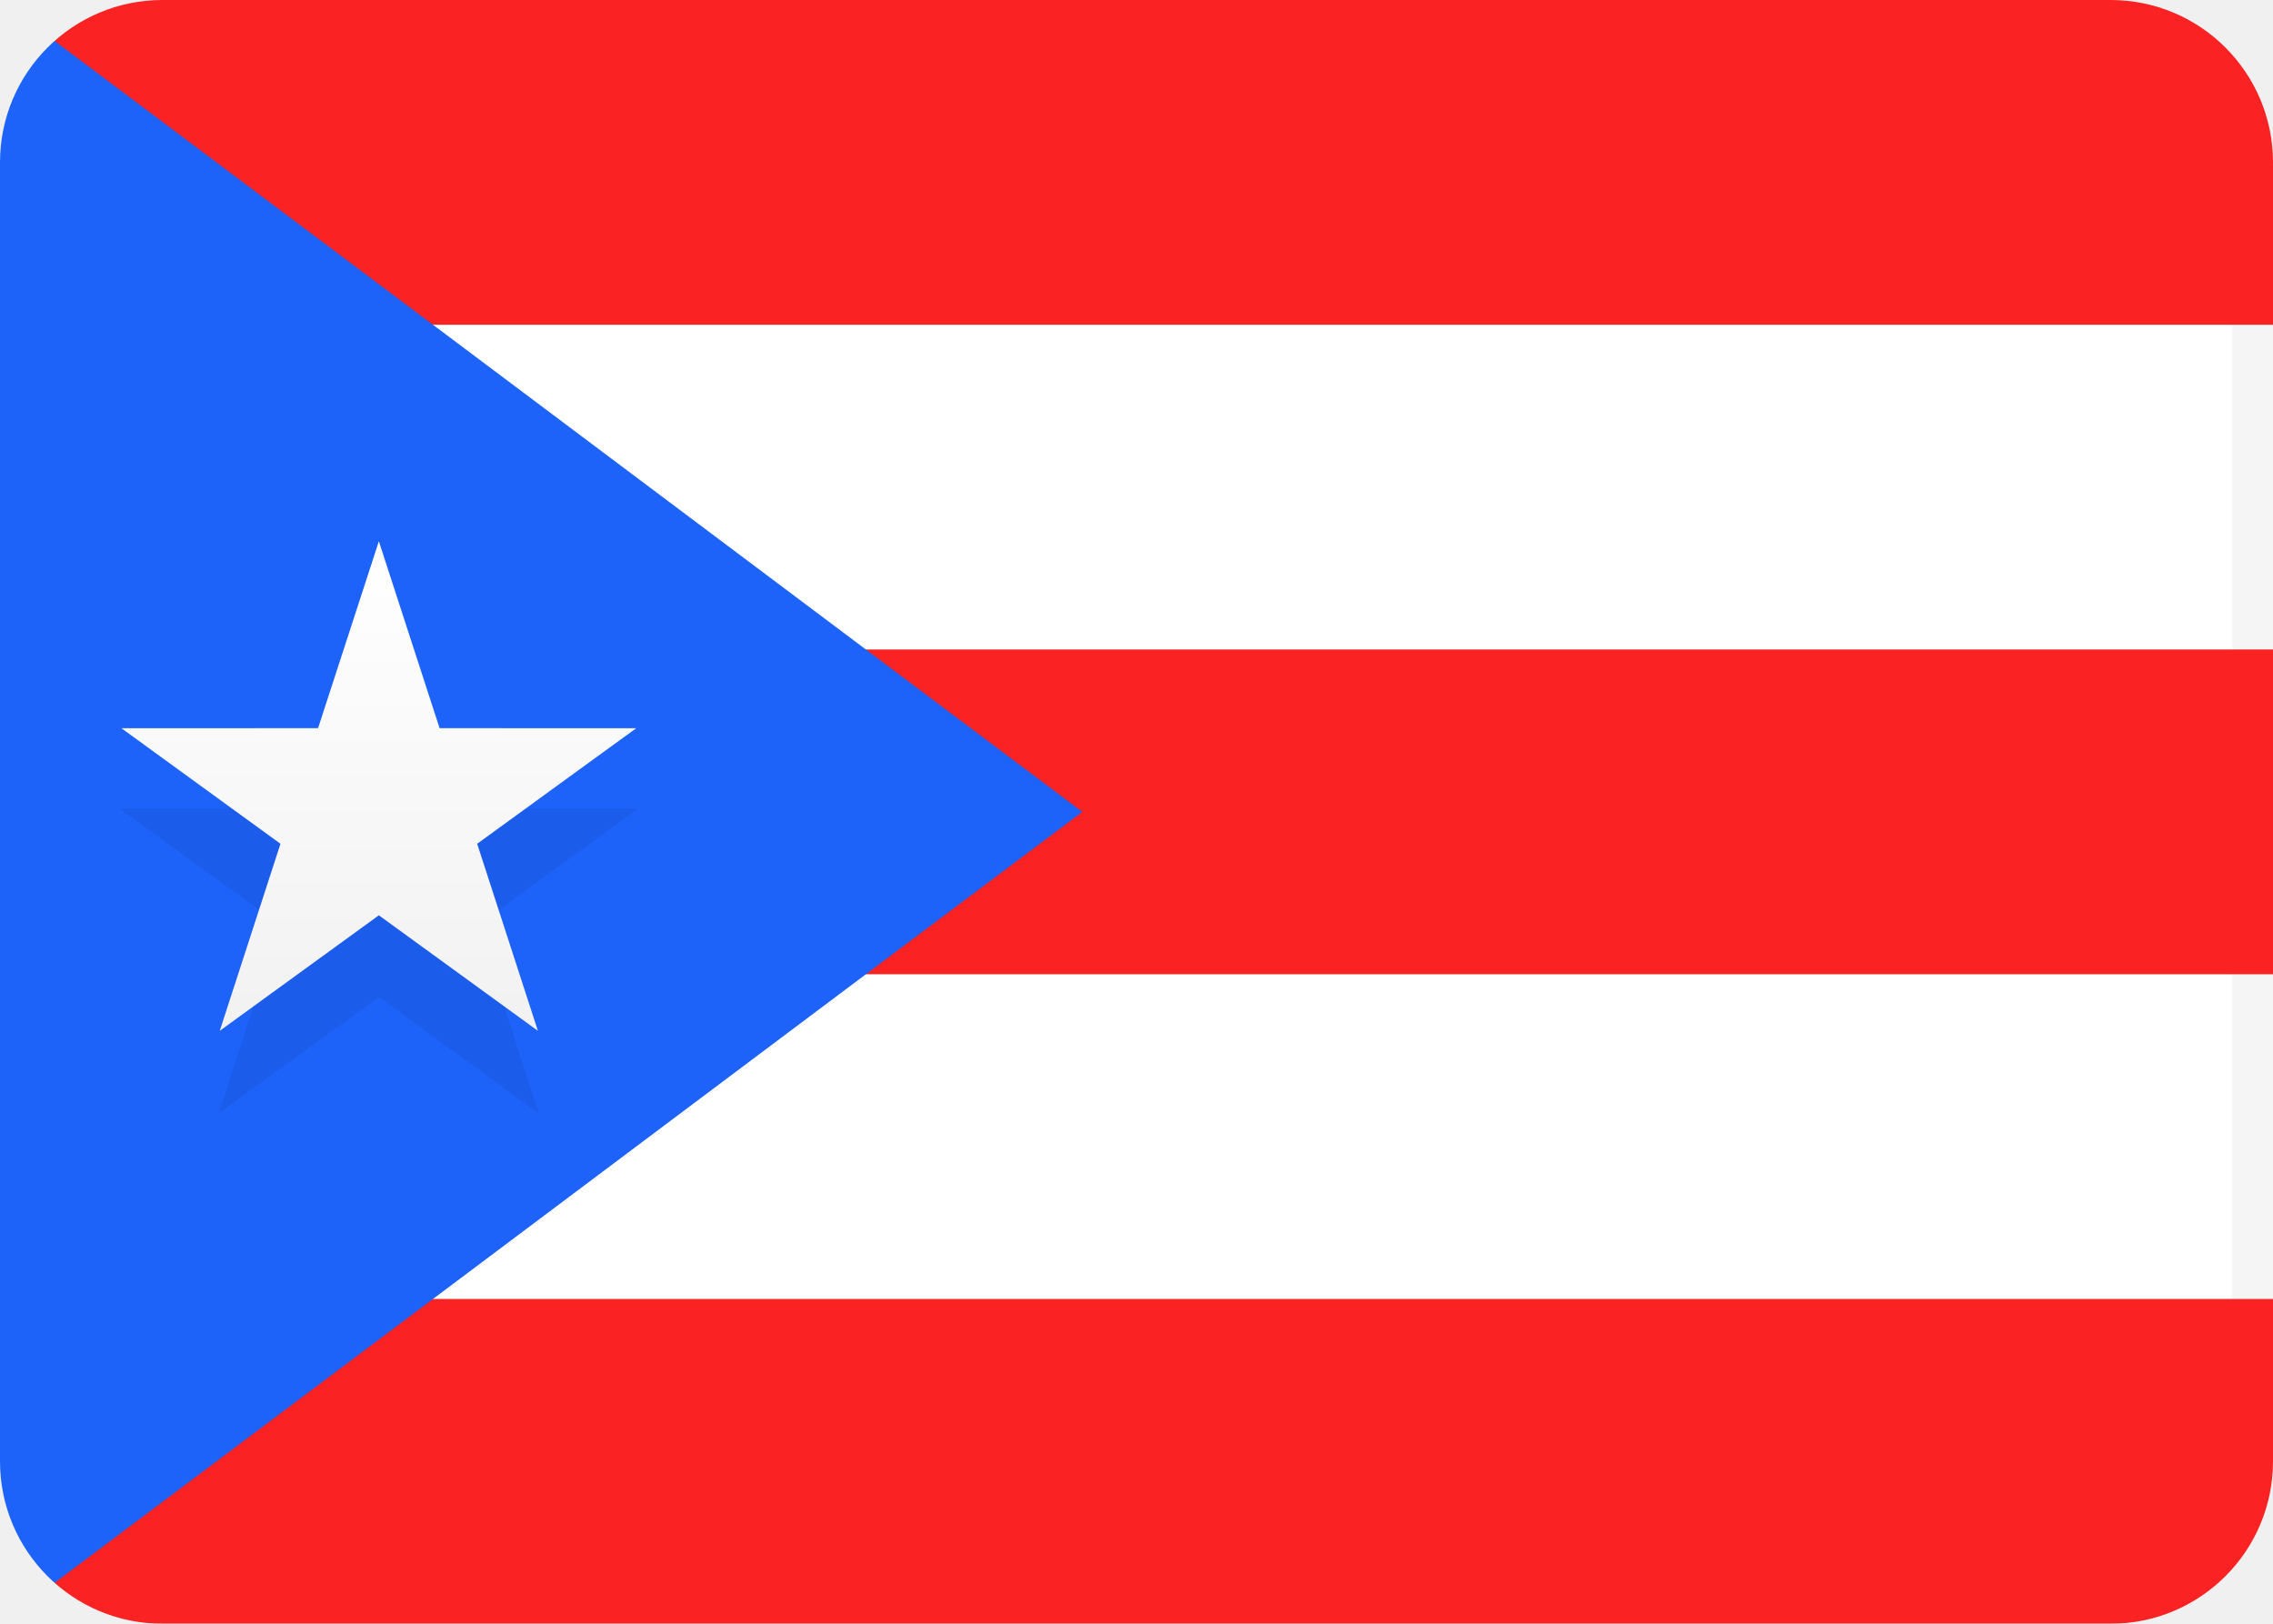
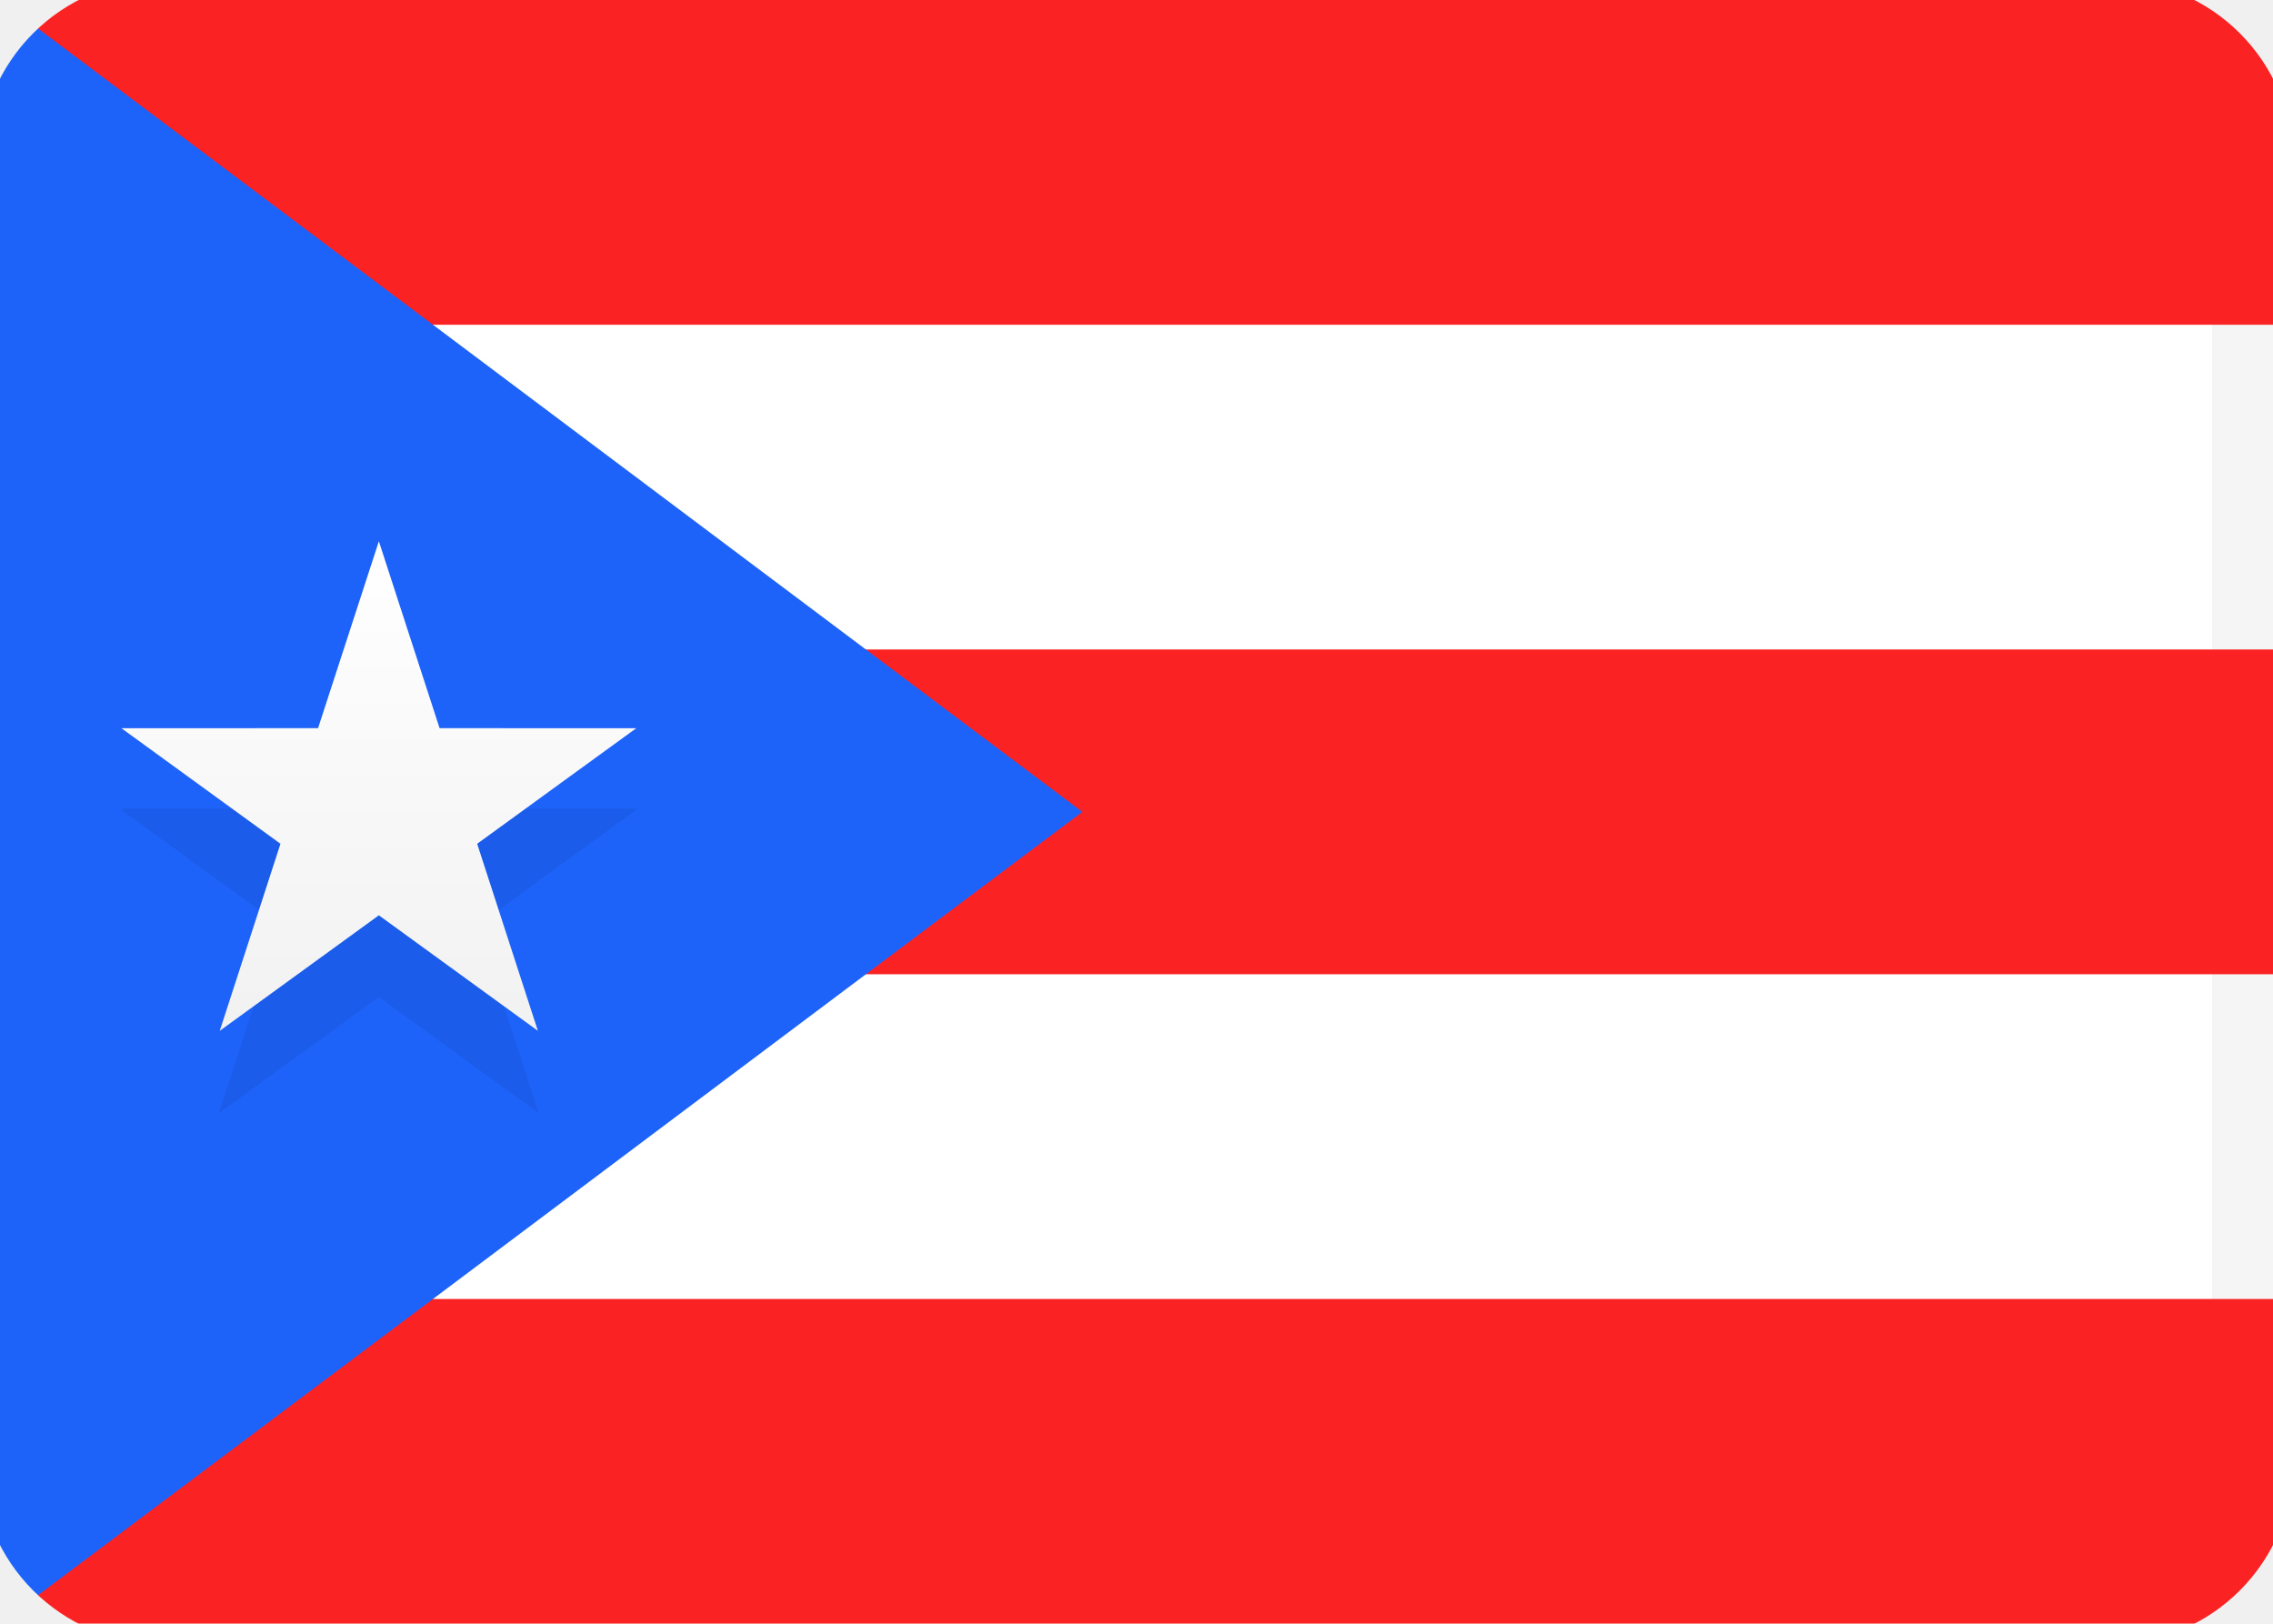
<svg xmlns="http://www.w3.org/2000/svg" width="28" height="20" viewBox="0 0 28 20" fill="none">
-   <rect x="0.25" y="0.25" width="27.5" height="19.5" rx="1.75" fill="white" stroke="#F5F5F5" stroke-width="0.5" />
+   <rect x="0.25" y="0.25" width="27.5" height="19.5" rx="1.75" fill="white" stroke="#F5F5F5" strokeWidth="0.5" />
  <mask id="mask0" style="mask-type:alpha" maskUnits="userSpaceOnUse" x="0" y="0" width="28" height="20">
-     <rect x="0.25" y="0.25" width="27.5" height="19.5" rx="1.75" fill="white" stroke="white" stroke-width="0.5" />
+     <rect x="0.25" y="0.25" width="27.5" height="19.5" rx="1.75" fill="white" stroke="white" strokeWidth="0.5" />
  </mask>
  <g mask="url(#mask0)">
    <path fill-rule="evenodd" clip-rule="evenodd" d="M0 0H28V4H0V0ZM0 8H28V12H0V8ZM0 16V20H28V16H0Z" fill="#FA2222" />
    <path fill-rule="evenodd" clip-rule="evenodd" d="M0 0L13.333 10L0 20V0Z" fill="#1D63F9" />
    <g filter="url(#filter0_d)">
      <path fill-rule="evenodd" clip-rule="evenodd" d="M4.667 11.274L2.707 12.697L3.455 10.393L1.496 8.97L3.918 8.969L4.667 6.667L5.415 8.969L7.837 8.97L5.878 10.393L6.626 12.697L4.667 11.274Z" fill="url(#paint0_linear)" />
    </g>
  </g>
  <defs>
    <filter id="filter0_d" x="1.496" y="6.667" width="6.34" height="7.03" filterUnits="userSpaceOnUse" color-interpolation-filters="sRGB">
      <feFlood flood-opacity="0" result="BackgroundImageFix" />
      <feColorMatrix in="SourceAlpha" type="matrix" values="0 0 0 0 0 0 0 0 0 0 0 0 0 0 0 0 0 0 127 0" result="hardAlpha" />
      <feOffset dy="1" />
      <feColorMatrix type="matrix" values="0 0 0 0 0 0 0 0 0 0 0 0 0 0 0 0 0 0 0.06 0" />
      <feBlend mode="normal" in2="BackgroundImageFix" result="effect1_dropShadow" />
      <feBlend mode="normal" in="SourceGraphic" in2="effect1_dropShadow" result="shape" />
    </filter>
    <linearGradient id="paint0_linear" x1="1.333" y1="6.667" x2="1.333" y2="13.333" gradientUnits="userSpaceOnUse">
      <stop stop-color="white" />
      <stop offset="1" stop-color="#F0F0F0" />
    </linearGradient>
  </defs>
</svg>
